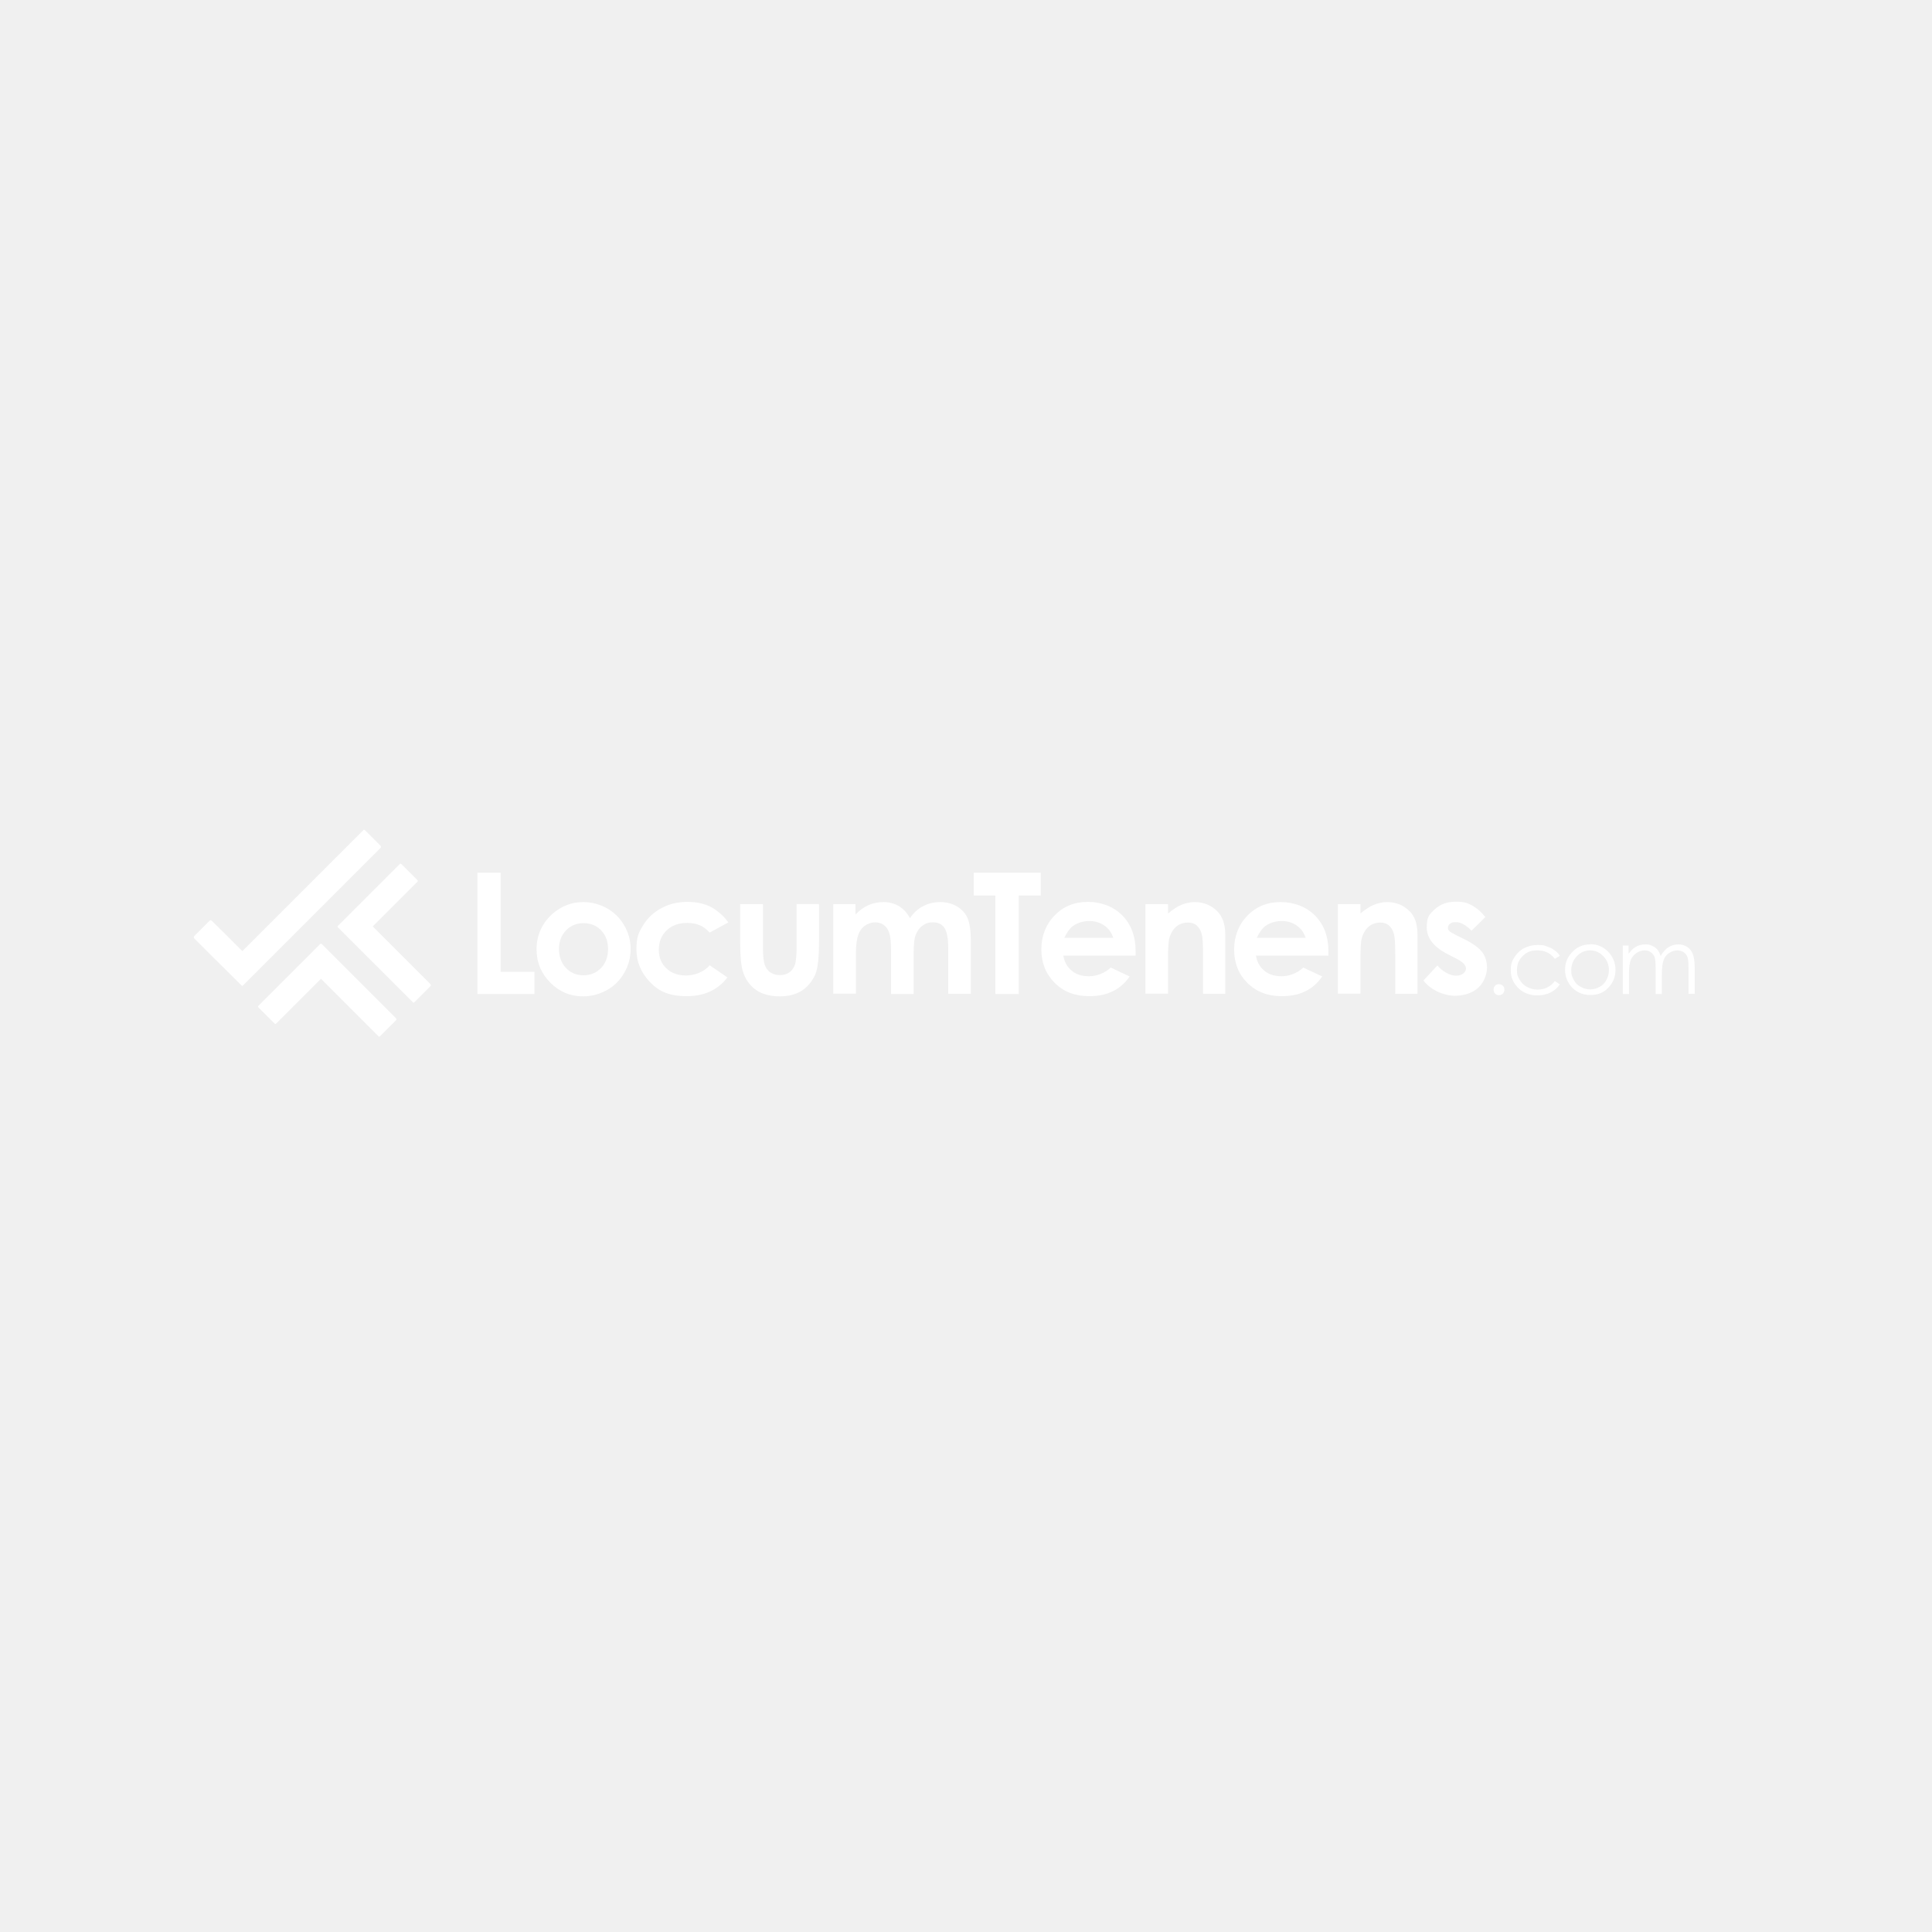
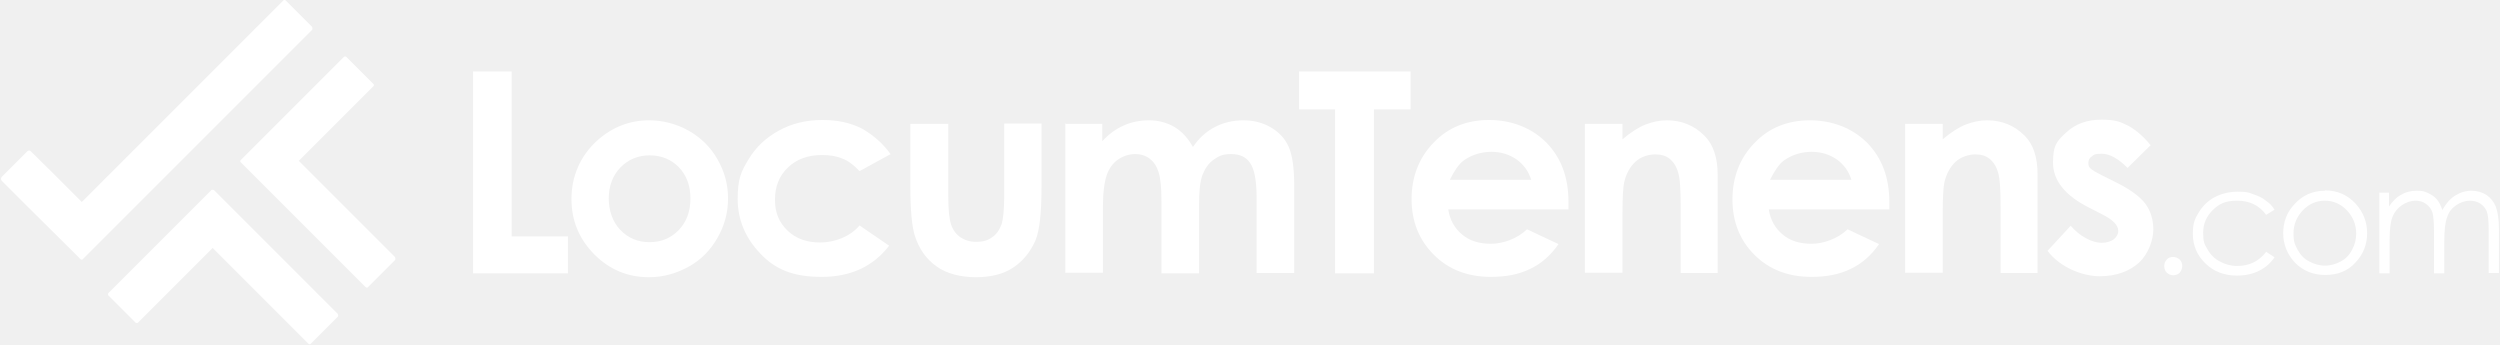
- <svg xmlns="http://www.w3.org/2000/svg" viewBox="-91.548 -404.857 1000.094 1000.094" width="638" height="638" fill="#fff">
+ <svg xmlns="http://www.w3.org/2000/svg" viewBox="8.46 24.68 777.57 107.01" fill="#fff">
  <g>
    <polygon points="155.6 46.9 167.6 46.9 167.6 98.2 185.1 98.2 185.1 109.7 155.6 109.7 155.6 46.9" />
    <path d="M210.3,62.1c4.4,0,8.5,1.1,12.3,3.2,3.9,2.2,6.9,5.2,9,8.9,2.2,3.8,3.3,7.8,3.3,12.2s-1.1,8.5-3.3,12.3c-2.2,3.8-5.1,6.8-8.9,8.9-3.8,2.1-7.9,3.3-12.4,3.3-6.7,0-12.3-2.4-17-7.1-4.7-4.8-7.1-10.4-7.1-17.3s2.7-13.3,8-18.1c4.7-4.2,10.1-6.3,16.1-6.3M210.5,73c-3.6,0-6.7,1.3-9.1,3.8-2.4,2.5-3.6,5.8-3.6,9.6s1.2,7.3,3.6,9.8c2.4,2.5,5.4,3.8,9.1,3.8s6.7-1.3,9.1-3.8c2.4-2.5,3.6-5.8,3.6-9.8s-1.2-7.2-3.6-9.7c-2.3-2.4-5.4-3.7-9.1-3.7" />
    <path d="M285.5,72.6l-9.7,5.3c-1.8-1.9-3.6-3.3-5.4-3.9-1.8-.8-3.9-1.1-6.3-1.1-4.4,0-7.9,1.3-10.6,3.9-2.7,2.6-4,5.9-4,10s1.3,7.1,3.9,9.6c2.6,2.5,6,3.7,10.2,3.7s9.2-1.7,12.2-5.3l9.2,6.3c-5,6.5-12,9.7-21,9.7s-14.5-2.4-19.1-7.3c-4.6-4.8-7-10.5-7-16.9s1.1-8.6,3.4-12.4c2.3-3.8,5.4-6.7,9.4-8.9,4-2.2,8.5-3.3,13.5-3.3s8.8.9,12.4,2.7c3.6,2.1,6.6,4.7,8.9,8" />
    <path d="M291.6,63.2h11.8v22.3c0,4.4.3,7.3.9,9.1.6,1.7,1.6,3,2.9,3.9,1.4.9,2.9,1.4,4.9,1.4s3.5-.4,4.9-1.4c1.4-.9,2.3-2.3,3-4.1.4-1.4.8-4.2.8-8.6v-22.7h11.6v19.7c0,8.1-.6,13.6-1.9,16.7-1.6,3.6-3.9,6.4-6.9,8.4-3,2-6.9,3-11.6,3s-9.2-1.1-12.3-3.4c-3.2-2.3-5.4-5.4-6.7-9.5-.9-2.8-1.4-7.9-1.4-15.4v-19.4" />
    <path d="M339.6,63.2h11.7v5.4c2-2.2,4.2-3.8,6.7-4.9,2.4-1.1,5.1-1.6,7.9-1.6s5.5.7,7.9,2.1c2.3,1.4,4.2,3.5,5.7,6.2,1.8-2.7,4.1-4.8,6.8-6.2,2.7-1.4,5.6-2.1,8.9-2.1s6.2.8,8.7,2.3c2.5,1.5,4.3,3.5,5.4,6,1.1,2.5,1.7,6.5,1.7,12v27.2h-11.7v-23.5c0-5.3-.7-8.8-2-10.7-1.3-1.9-3.2-2.8-5.9-2.8s-3.8.6-5.4,1.7c-1.6,1.1-2.7,2.7-3.5,4.7-.8,2-1.1,5.2-1.1,9.7v21h-11.7v-22.5c0-4.2-.3-7.2-.9-9-.6-1.9-1.5-3.2-2.8-4.2-1.2-.9-2.7-1.4-4.5-1.4s-3.7.6-5.3,1.7c-1.6,1.1-2.8,2.8-3.5,4.8-.7,2-1.2,5.4-1.2,9.8v20.6h-11.7v-46.5" />
    <polygon points="412.5 46.9 447.2 46.9 447.2 58.7 435.8 58.7 435.8 109.7 423.7 109.7 423.7 58.7 412.5 58.7 412.5 46.9" />
    <path d="M496.3,89.8h-37.4c.5,3.3,2,5.9,4.3,7.8,2.3,2,5.4,2.9,9,2.9s8.1-1.5,11.2-4.5l9.8,4.6c-2.4,3.5-5.4,6.1-8.8,7.7-3.4,1.7-7.5,2.5-12.2,2.5-7.3,0-13.2-2.3-17.8-6.9-4.6-4.6-6.9-10.4-6.9-17.3s2.3-12.9,6.9-17.6c4.5-4.7,10.3-7,17.2-7s13.2,2.4,17.8,7c4.6,4.7,6.9,10.8,6.9,18.5v2.3M484.7,80.6c-.8-2.6-2.3-4.7-4.5-6.3-2.3-1.6-4.9-2.4-7.9-2.4s-6.1.9-8.6,2.7c-1.5,1.1-2.9,3.2-4.3,6h25.3Z" />
    <path d="M501.4,63.2h11.7v4.8c2.6-2.2,5.1-3.8,7.2-4.6,2.1-.8,4.3-1.3,6.6-1.3,4.6,0,8.5,1.6,11.7,4.8,2.7,2.7,4.1,6.7,4.1,12.1v30.6h-11.5v-20.3c0-5.5-.2-9.2-.8-11-.5-1.8-1.4-3.2-2.6-4.2-1.2-1-2.7-1.4-4.6-1.4s-4.4.7-6.1,2.3c-1.7,1.6-2.9,3.8-3.5,6.5-.3,1.4-.5,4.6-.5,9.4v18.6h-11.7v-46.3" />
    <path d="M596,89.8h-37.4c.5,3.3,2,5.9,4.3,7.8,2.3,2,5.4,2.9,9,2.9s8.1-1.5,11.2-4.5l9.8,4.6c-2.4,3.5-5.4,6.1-8.8,7.7-3.4,1.7-7.5,2.5-12.2,2.5-7.3,0-13.2-2.3-17.8-6.9-4.5-4.5-6.8-10.3-6.8-17.2s2.3-12.9,6.9-17.6c4.5-4.7,10.3-7,17.2-7s13.2,2.4,17.8,7c4.6,4.7,6.9,10.8,6.9,18.5v2.2M584.3,80.6c-.8-2.6-2.3-4.7-4.5-6.3-2.3-1.6-4.9-2.4-7.9-2.4s-6.1.9-8.6,2.7c-1.5,1.1-2.9,3.2-4.3,6h25.3Z" />
    <path d="M601,63.2h11.7v4.8c2.6-2.2,5.1-3.8,7.2-4.6,2.1-.8,4.3-1.3,6.6-1.3,4.6,0,8.5,1.6,11.7,4.8,2.7,2.7,4,6.7,4,12.1v30.6h-11.5v-20.3c0-5.5-.2-9.2-.8-11-.5-1.8-1.4-3.2-2.6-4.2-1.2-1-2.7-1.4-4.5-1.4s-4.4.7-6.1,2.3c-1.7,1.6-2.9,3.8-3.5,6.5-.3,1.4-.5,4.6-.5,9.4v18.6h-11.7v-46.3" />
    <path d="M677.5,69.7l-7.3,7.2c-2.9-2.9-5.6-4.4-8-4.4s-2.4.3-3.1.8c-.8.5-1.1,1.2-1.1,2.1s.2,1.2.7,1.7c.5.5,1.7,1.2,3.5,2.1l4.2,2.1c4.5,2.2,7.6,4.5,9.3,6.7,1.7,2.3,2.5,5,2.5,8.1s-1.5,7.6-4.5,10.3c-3,2.7-7.1,4.2-12.2,4.2s-12.2-2.6-16.2-7.9l7.2-7.8c1.4,1.6,2.9,2.9,4.8,3.9,1.8,1,3.5,1.4,4.9,1.4s2.8-.4,3.7-1.1c.9-.7,1.4-1.6,1.4-2.6,0-1.8-1.7-3.5-5.1-5.2l-3.9-2c-7.6-3.8-11.3-8.5-11.3-14.1s1.4-6.8,4.2-9.4c2.8-2.6,6.4-3.9,10.9-3.9s5.9.7,8.5,2c2.6,1.5,4.8,3.5,6.7,5.9" />
    <path d="M684.4,104.6c.7,0,1.4.3,2,.8.5.5.8,1.2.8,2s-.3,1.5-.8,2.1c-.5.5-1.2.8-2,.8s-1.4-.3-2-.8c-.5-.5-.8-1.2-.8-2.1s.3-1.4.8-2c.5-.6,1.2-.8,2-.8M715.9,89.9l-2.6,1.6c-2.2-3-5.2-4.4-9-4.4s-5.6,1-7.6,2.9c-2,2-3,4.3-3,7.1s.4,3.6,1.4,5.2c.9,1.6,2.2,2.9,3.8,3.7,1.6.9,3.4,1.4,5.4,1.4,3.7,0,6.7-1.4,9-4.4l2.6,1.7c-1.2,1.8-2.8,3.2-4.8,4.2-2,1-4.3,1.5-6.9,1.5-3.9,0-7.3-1.3-9.8-3.8-2.6-2.5-3.9-5.6-3.9-9.1s.6-4.7,1.8-6.7c1.2-2,2.9-3.7,5-4.8,2.1-1.1,4.5-1.7,7.2-1.7s3.3.2,4.8.8c1.5.5,2.9,1.1,3.9,2,1.1.7,2.1,1.7,2.8,3M731.6,83.9c3.9,0,7,1.4,9.6,4.2,2.3,2.6,3.5,5.6,3.5,9.1s-1.2,6.6-3.6,9.1c-2.4,2.7-5.6,3.9-9.4,3.9s-7-1.3-9.5-3.9c-2.4-2.6-3.6-5.7-3.6-9.1s1.1-6.5,3.5-9c2.5-2.8,5.7-4.2,9.5-4.2M731.6,87.1c-2.7,0-5,1-6.9,3-1.9,2-2.9,4.4-2.9,7.2s.5,3.5,1.3,5.1c.9,1.6,2,2.8,3.6,3.6,1.5.8,3.1,1.3,4.9,1.3s3.4-.5,4.9-1.3c1.5-.8,2.7-2,3.5-3.6.9-1.6,1.3-3.3,1.3-5.1,0-2.8-1-5.2-2.9-7.2-1.9-2-4.2-3-6.9-3M748.3,84.6h3.2v4.3c1.1-1.6,2.3-2.8,3.5-3.5,1.7-1,3.3-1.4,5.1-1.4s2.4.2,3.5.7c1.1.5,2,1.1,2.7,1.9.7.8,1.3,1.9,1.8,3.4,1.1-2,2.4-3.5,4-4.5,1.6-1,3.3-1.5,5.1-1.5s3.3.5,4.6,1.3c1.3.9,2.3,2.1,2.9,3.6.6,1.6,1,3.9,1,7v13.7h-3.2v-13.7c0-2.7-.2-4.5-.6-5.5-.4-1-1.1-1.8-2-2.4-.9-.6-2-.9-3.3-.9s-2.9.5-4.2,1.4c-1.3.9-2.3,2.1-2.8,3.7-.6,1.5-.9,4.1-.9,7.7v9.8h-3.2v-12.9c0-3-.2-5.1-.5-6.1-.4-1.1-1.1-2-2-2.6-.9-.7-2-1-3.3-1s-2.9.5-4.2,1.4c-1.3.9-2.3,2.1-2.9,3.6-.6,1.5-.9,3.9-.9,7v10.6h-3.2v-25" />
    <path d="M105.7,33.2l-8.4-8.4c-.2-.2-.6-.2-.7,0l-62.7,62.7-7.9-7.9-.5-.5-7.4-7.3c-.3-.4-.9-.4-1.2,0l-7.9,7.9c-.3.3-.3.9,0,1.2l7.3,7.3.5.5,12.7,12.6,4,4c.2.2.6.2.7,0l.2-.2s0,0,0,0l16.4-16.4.5-.5,6.5-6.5.9-.9,6.1-6.1.9-.9,7-7s0,0,0,0l32.8-32.8c.2-.2.2-.6,0-.8" />
    <path d="M113.6,122.4l-38.6-38.6c-.1,0-.2-.1-.4-.1s-.3,0-.4.1l-32,32c-.2.2-.2.6,0,.8l8.4,8.4c.2.2.6.2.8,0l23.2-23.2,29.8,29.8c.2.2.6.2.7,0l8.4-8.4c.2-.2.2-.6,0-.8" />
    <path d="M131.4,104.7l-30-30,23.2-23.2c.2-.2.2-.5,0-.7l-8.4-8.4c-.2-.2-.6-.2-.8,0l-32,32c-.1,0-.2.2-.2.4,0,.1,0,.3.2.4l38.8,38.8c.2.2.6.2.7,0l8.4-8.4c.2-.2.2-.6,0-.8" />
  </g>
</svg>
